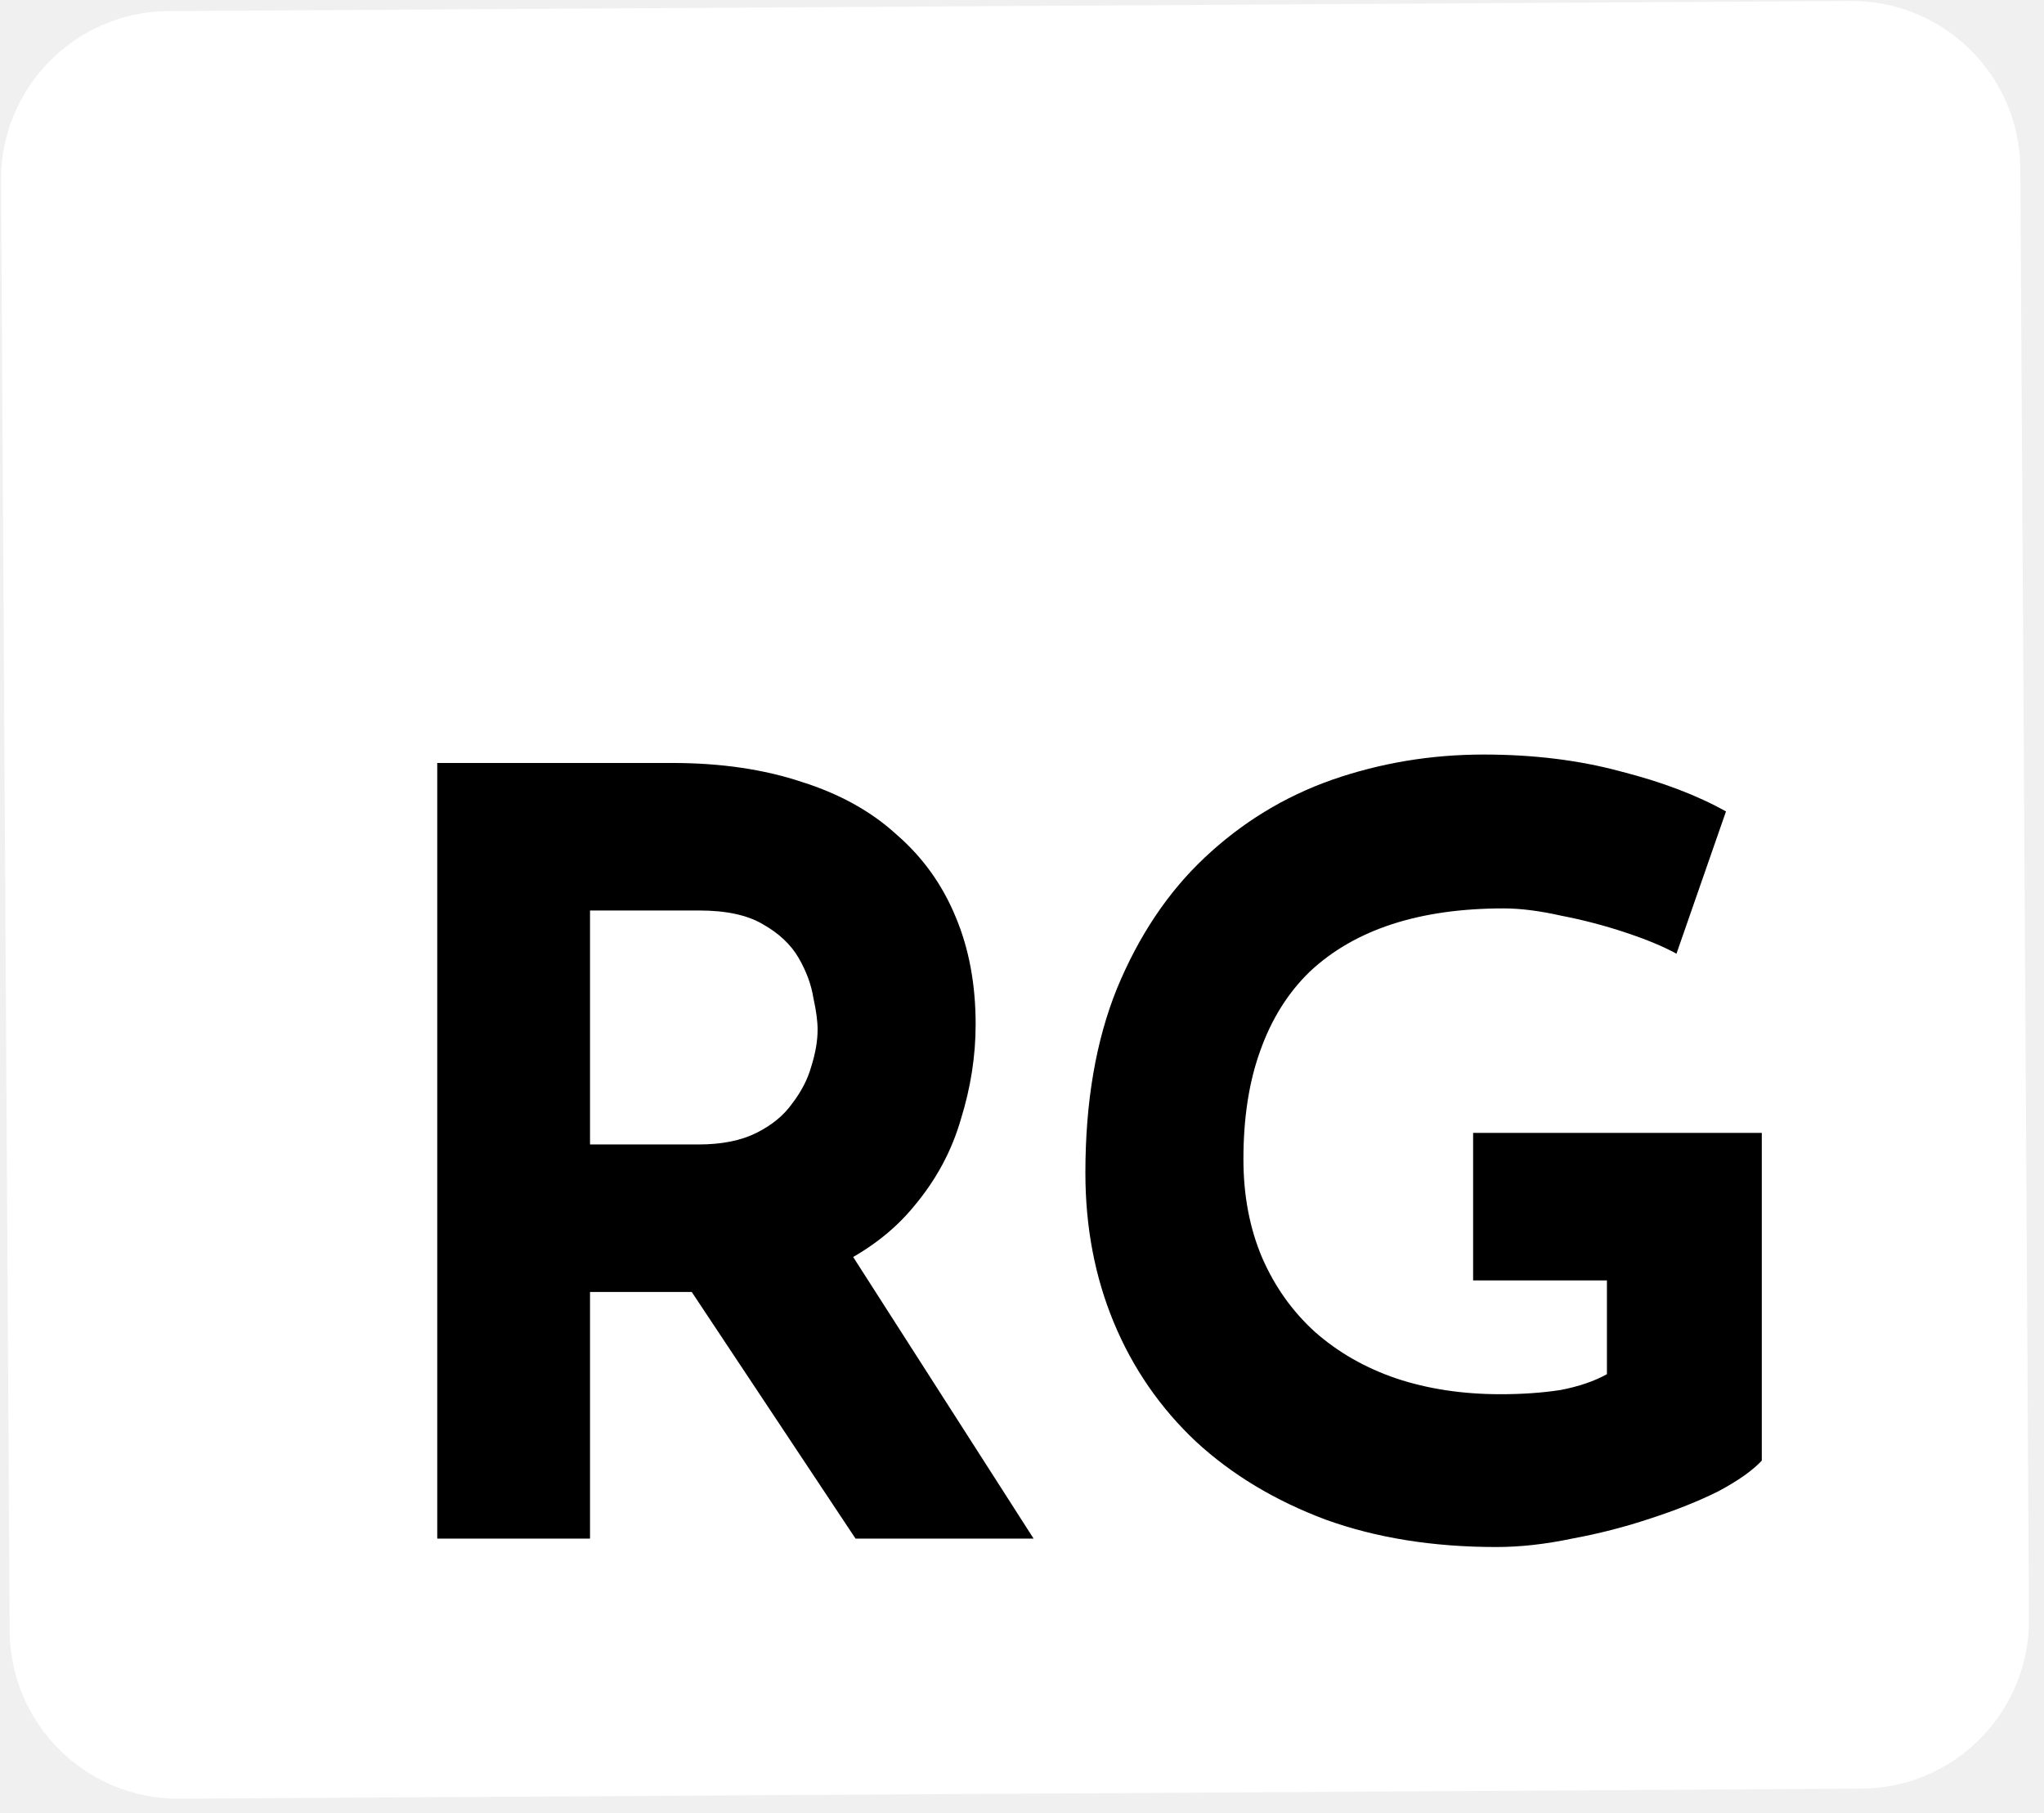
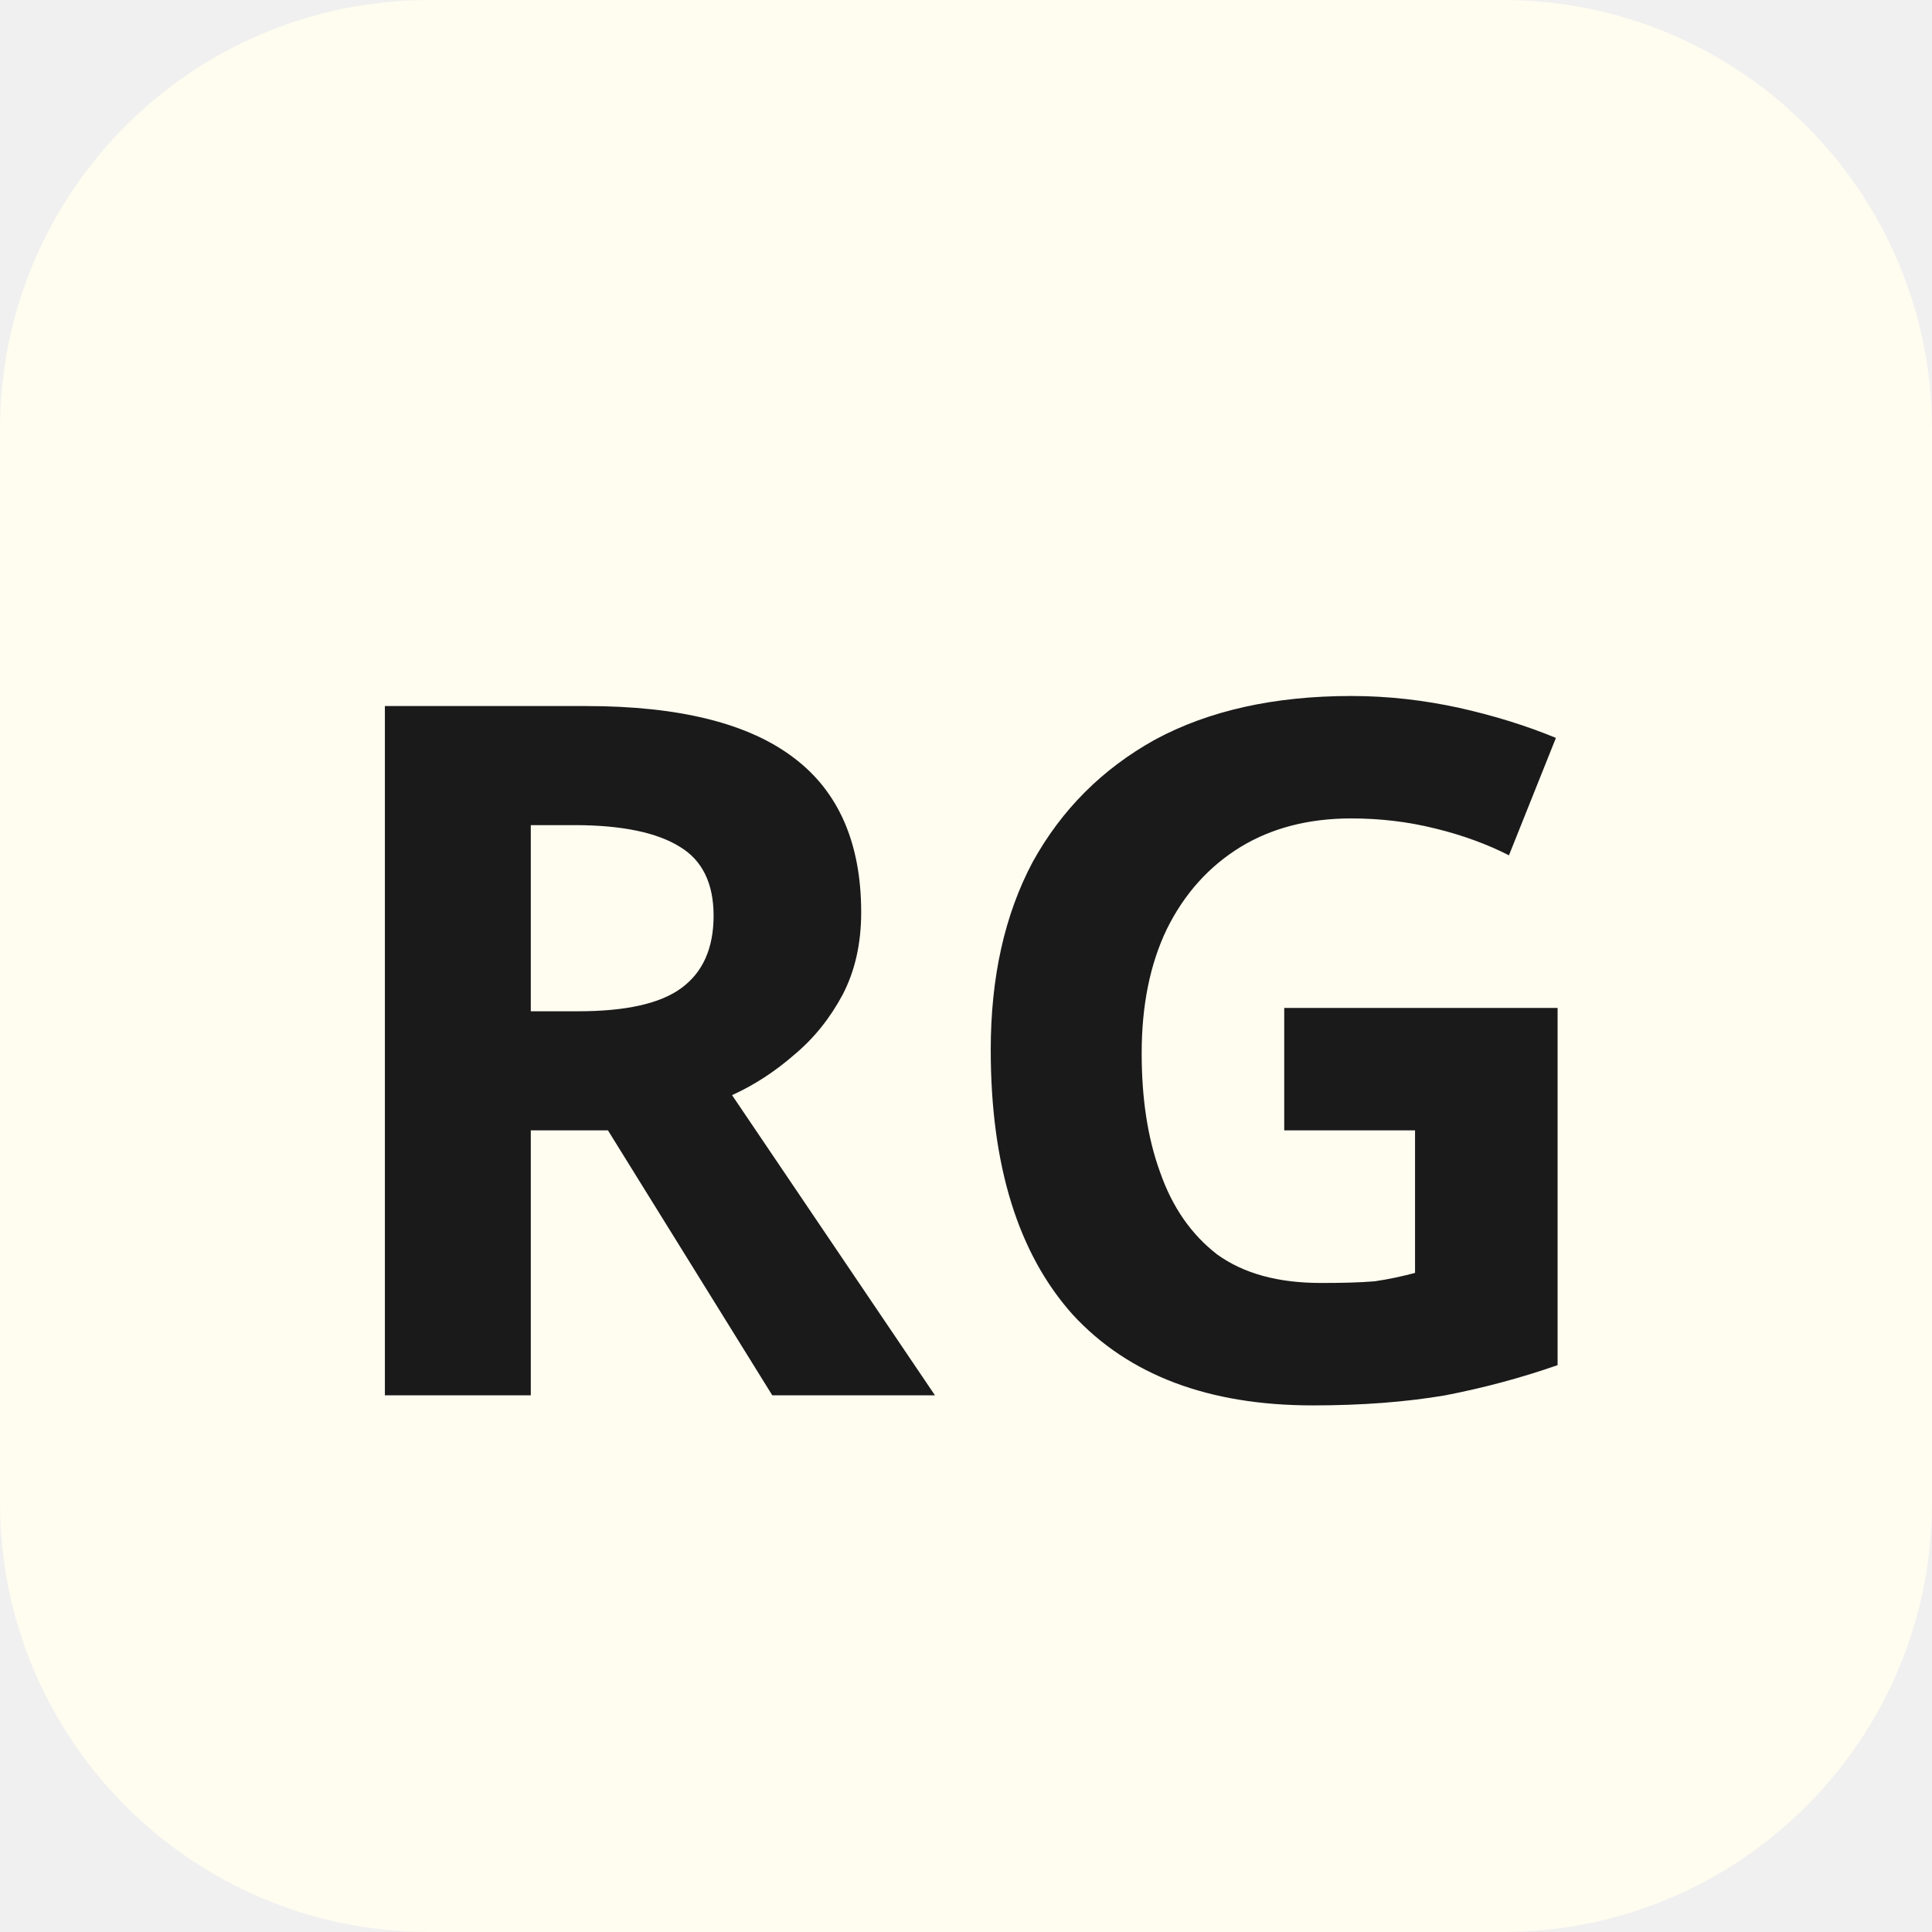
- <svg xmlns="http://www.w3.org/2000/svg" width="97" height="86" viewBox="0 0 97 86" fill="none">
-   <path d="M0.048 8.573C0.021 4.154 3.582 0.551 8 0.525L87.828 0.048C92.246 0.021 95.85 3.582 95.876 8L96.287 76.816C96.314 81.234 92.753 84.838 88.335 84.864L8.507 85.341C4.089 85.368 0.486 81.807 0.459 77.389L0.048 8.573Z" fill="white" />
-   <path d="M31.9 36.2C34.2 36.2 36.25 36.5 38.05 37.1C39.85 37.667 41.35 38.5 42.55 39.6C43.783 40.667 44.717 41.967 45.35 43.5C45.983 45 46.3 46.7 46.3 48.6C46.3 50.1 46.067 51.6 45.6 53.1C45.167 54.6 44.433 55.967 43.4 57.2C42.4 58.433 41.067 59.433 39.4 60.2C37.733 60.933 35.667 61.3 33.2 61.3H28V73H20.75V36.2H31.9ZM33.15 54.3C34.25 54.3 35.167 54.117 35.9 53.75C36.633 53.383 37.2 52.917 37.6 52.35C38.033 51.783 38.333 51.2 38.5 50.6C38.7 49.967 38.8 49.383 38.8 48.85C38.8 48.45 38.733 47.95 38.6 47.35C38.5 46.717 38.267 46.083 37.9 45.45C37.533 44.817 36.967 44.283 36.2 43.85C35.467 43.417 34.467 43.2 33.2 43.2H28V54.3H33.15ZM39.95 58.8L49.05 73H40.6L31.3 59L39.95 58.8Z" fill="black" />
-   <path d="M83.608 69.3C83.174 69.767 82.491 70.25 81.558 70.75C80.624 71.217 79.541 71.65 78.308 72.05C77.108 72.45 75.874 72.767 74.608 73C73.341 73.267 72.141 73.4 71.008 73.4C68.008 73.4 65.308 72.967 62.908 72.1C60.508 71.2 58.458 69.967 56.758 68.4C55.058 66.8 53.758 64.917 52.858 62.75C51.958 60.583 51.508 58.217 51.508 55.65C51.508 52.283 52.008 49.367 53.008 46.9C54.041 44.4 55.425 42.333 57.158 40.7C58.925 39.033 60.941 37.8 63.208 37C65.508 36.2 67.908 35.8 70.408 35.8C72.775 35.8 74.941 36.067 76.908 36.6C78.874 37.1 80.541 37.733 81.908 38.5L79.558 45.25C78.958 44.917 78.158 44.583 77.158 44.25C76.158 43.917 75.141 43.65 74.108 43.45C73.075 43.217 72.158 43.1 71.358 43.1C69.358 43.1 67.591 43.35 66.058 43.85C64.525 44.35 63.224 45.1 62.158 46.1C61.124 47.1 60.341 48.35 59.808 49.85C59.275 51.317 59.008 53.033 59.008 55C59.008 56.733 59.308 58.3 59.908 59.7C60.508 61.067 61.341 62.233 62.408 63.2C63.508 64.167 64.791 64.9 66.258 65.4C67.758 65.9 69.408 66.15 71.208 66.15C72.241 66.15 73.191 66.083 74.058 65.95C74.924 65.783 75.658 65.533 76.258 65.2V60.75H69.908V53.75H83.608V69.3Z" fill="black" />
+ <svg xmlns="http://www.w3.org/2000/svg" width="18" height="18" viewbox="0 0 18 18" fill="none">
+   <rect width="18" height="18" rx="4" fill="#fffcf0" />
+   <text x="9" y="13" font-family="sans-serif" font-size="9" font-weight="bold" fill="#1a1a1a" text-anchor="middle">RG</text>
</svg>
